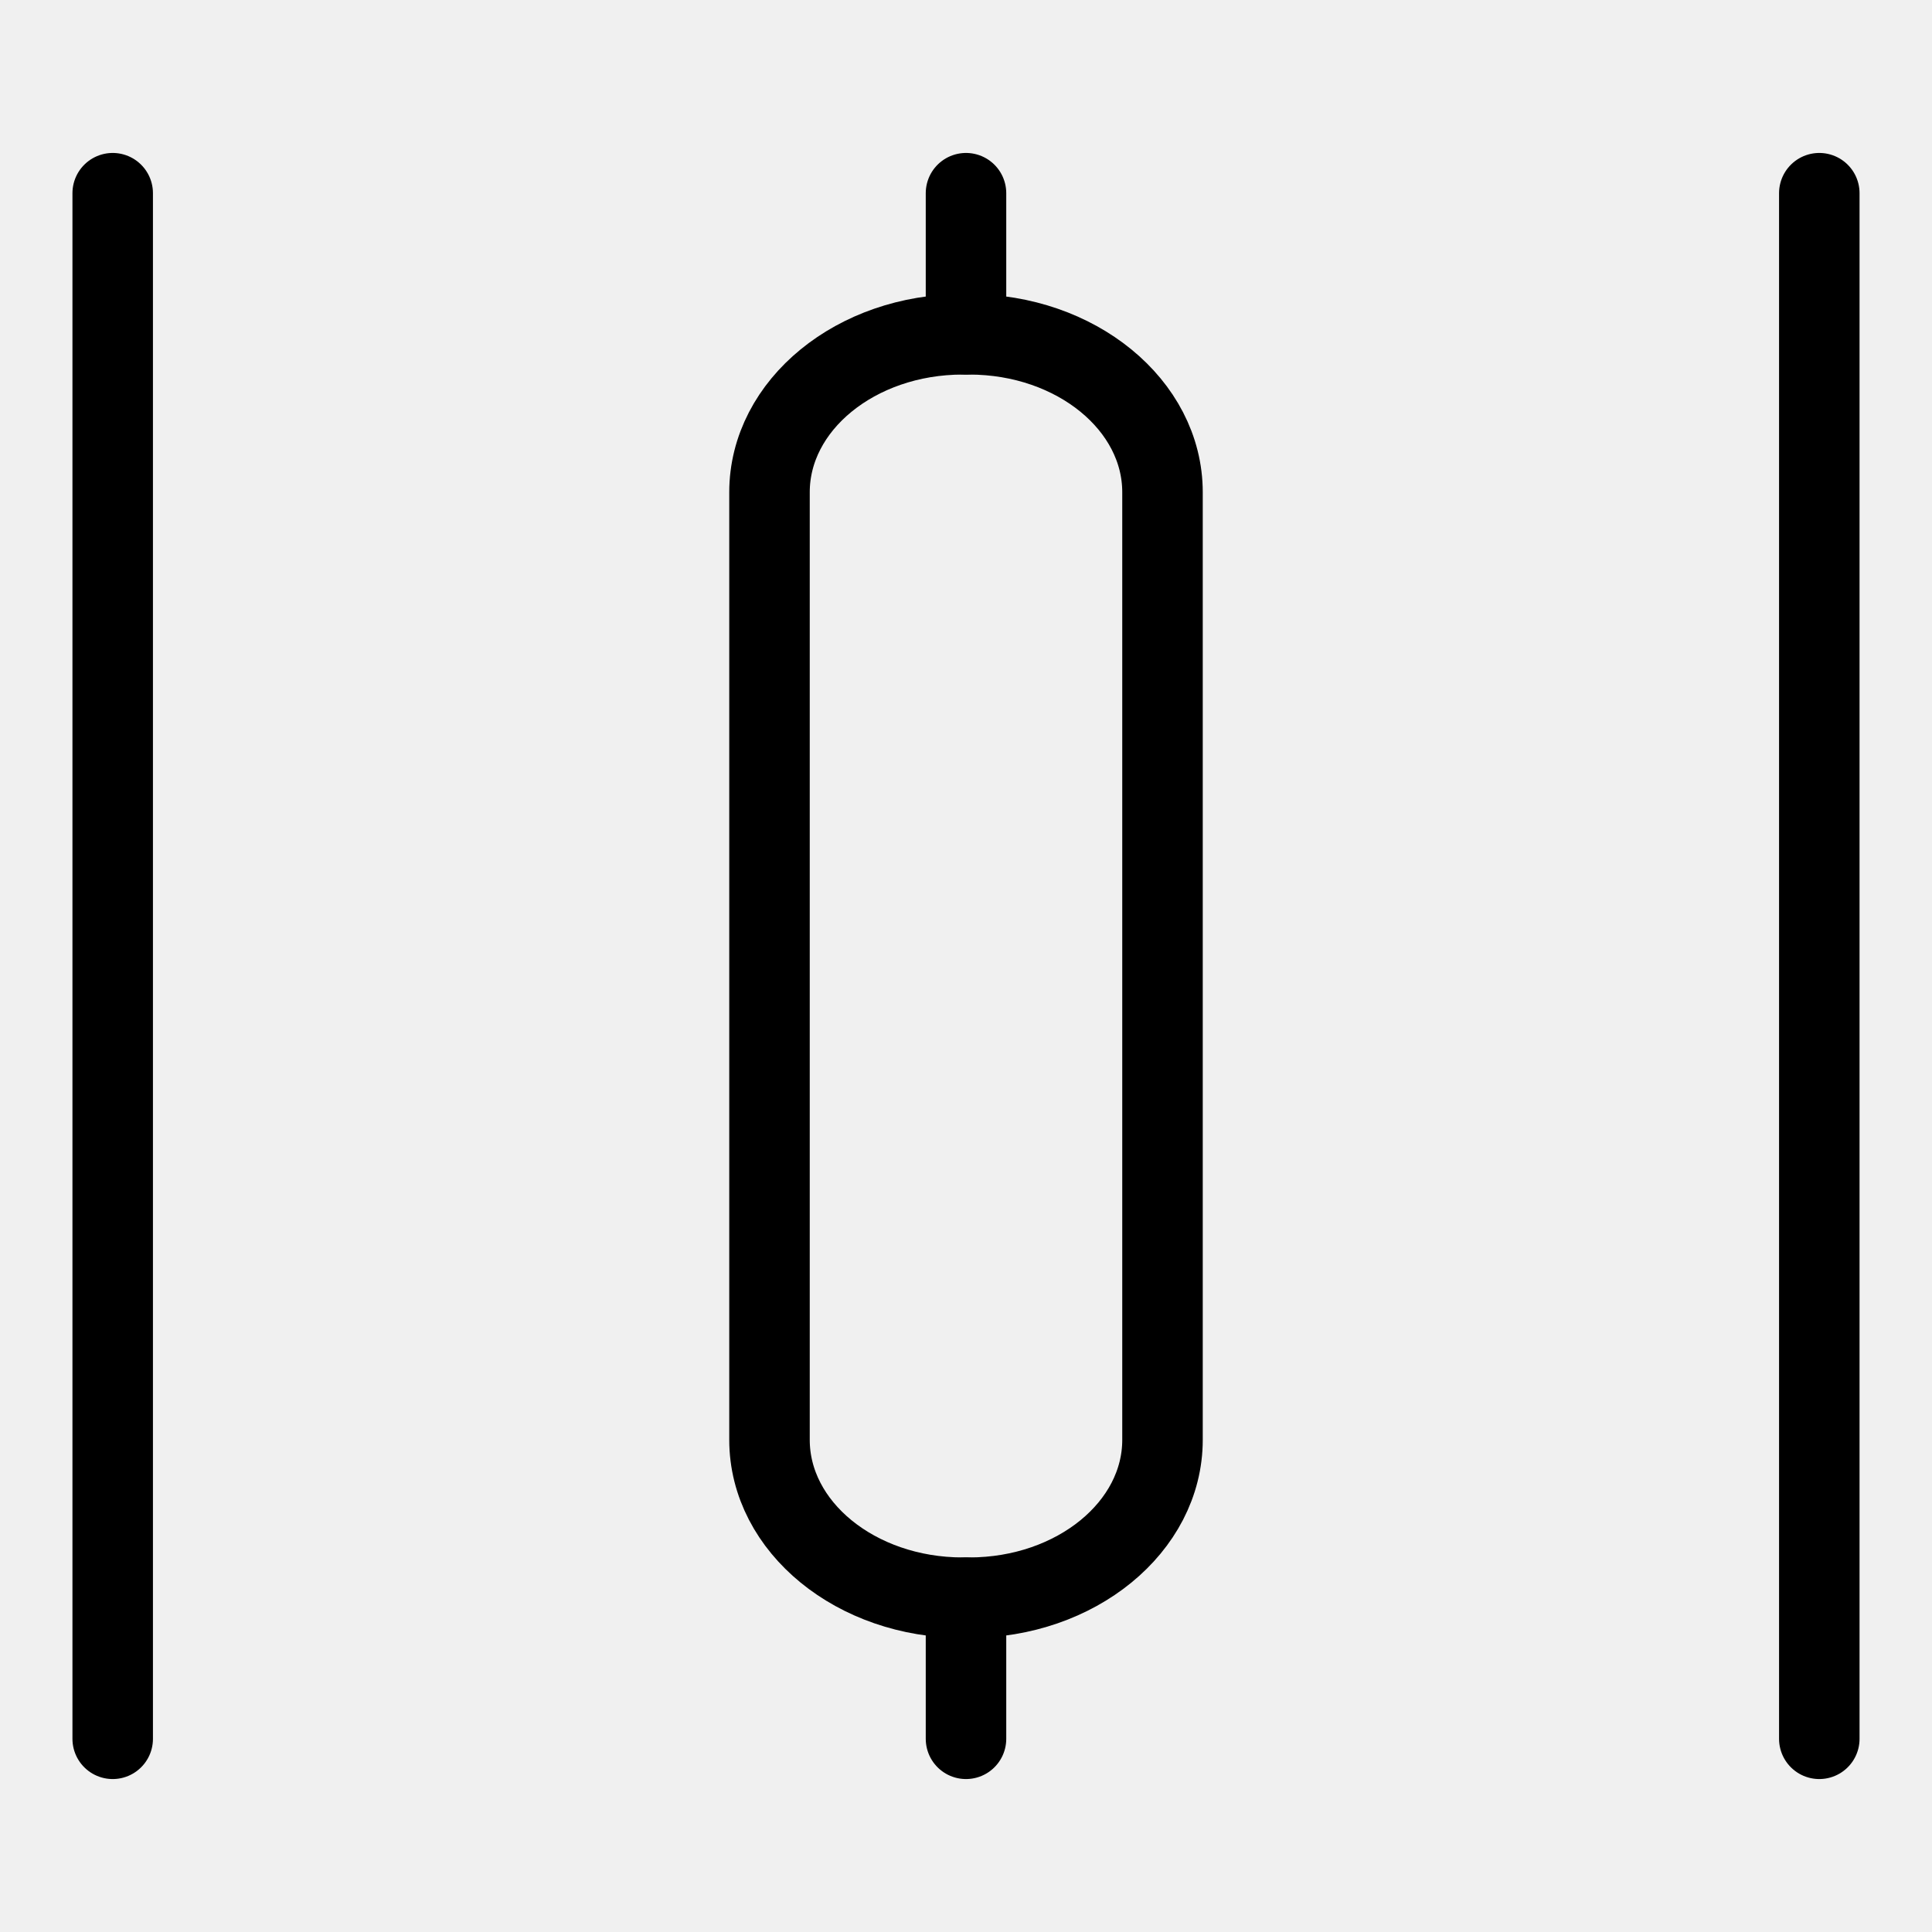
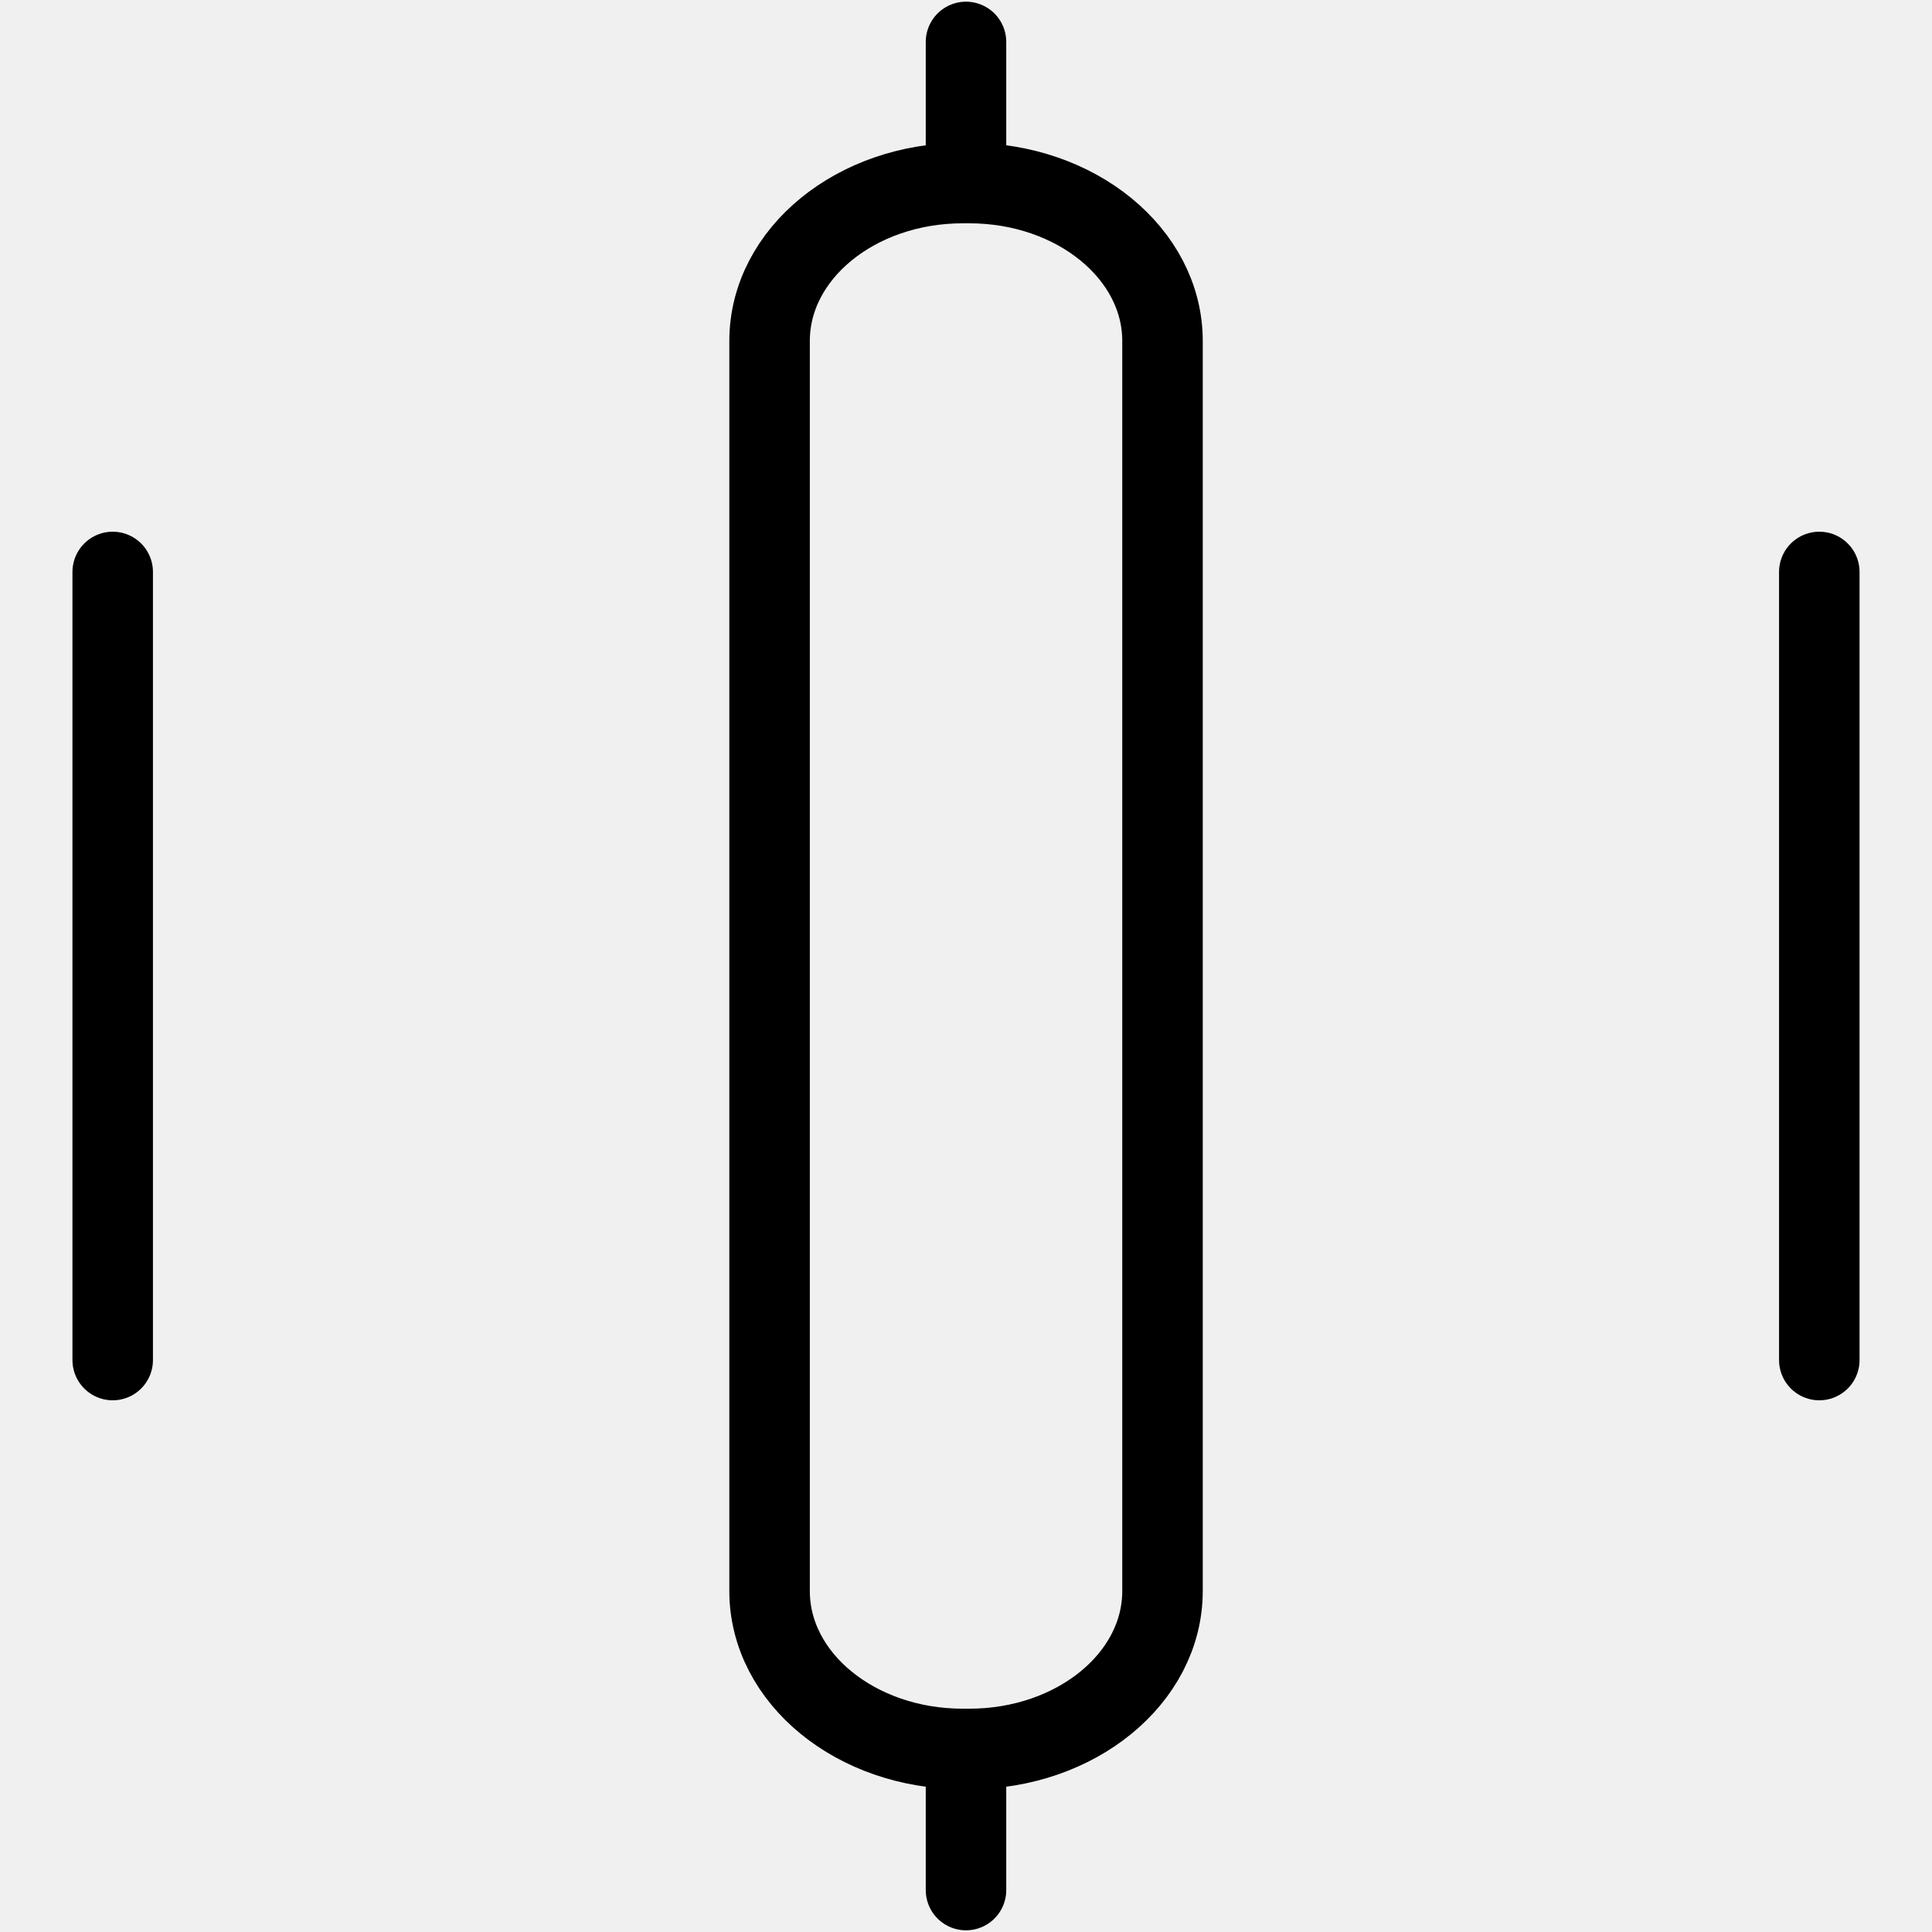
<svg xmlns="http://www.w3.org/2000/svg" width="24" height="24" viewBox="0 0 24 24" fill="none">
-   <path d="M1.4 2.4L1.4 21.6" stroke="currentColor" stroke-linecap="round" stroke-linejoin="round" />
-   <path d="M12 2.4L12 4.153" stroke="currentColor" stroke-linecap="round" stroke-linejoin="round" />
-   <path d="M12 19.847L12 21.6" stroke="currentColor" stroke-linecap="round" stroke-linejoin="round" />
-   <path d="M12.041 4.153C13.366 4.153 14.441 5.031 14.441 6.115L14.441 17.886C14.441 18.969 13.366 19.847 12.041 19.847L11.959 19.847C10.634 19.847 9.559 18.969 9.559 17.886L9.559 6.115C9.559 5.031 10.634 4.153 11.959 4.153L12.041 4.153Z" stroke="currentColor" stroke-linecap="round" stroke-linejoin="round" />
-   <path d="M22.6 2.4L22.6 21.6" stroke="currentColor" stroke-linecap="round" stroke-linejoin="round" />
+   <g clip-path="url(#clip0_1475_13946)">
+     <path d="M1.4 7.105L1.4 16.895" stroke="currentColor" stroke-linecap="round" stroke-linejoin="round" />
+     <path d="M12 0.521V2.274M12 21.726V23.479M9.56 4.235L9.56 19.765C9.56 20.848 10.634 21.726 11.96 21.726H12.041C13.366 21.726 14.441 20.848 14.441 19.765L14.441 4.235C14.441 3.152 13.366 2.274 12.041 2.274H11.96C10.634 2.274 9.56 3.152 9.56 4.235Z" stroke="currentColor" stroke-linecap="round" stroke-linejoin="round" />
+     <path d="M22.6 7.105L22.6 16.895" stroke="currentColor" stroke-linecap="round" stroke-linejoin="round" />
+   </g>
+   <defs>
+     <clipPath id="clip0_1475_13946">
+       <rect width="24" height="24" fill="white" />
+     </clipPath>
+   </defs>
</svg>
